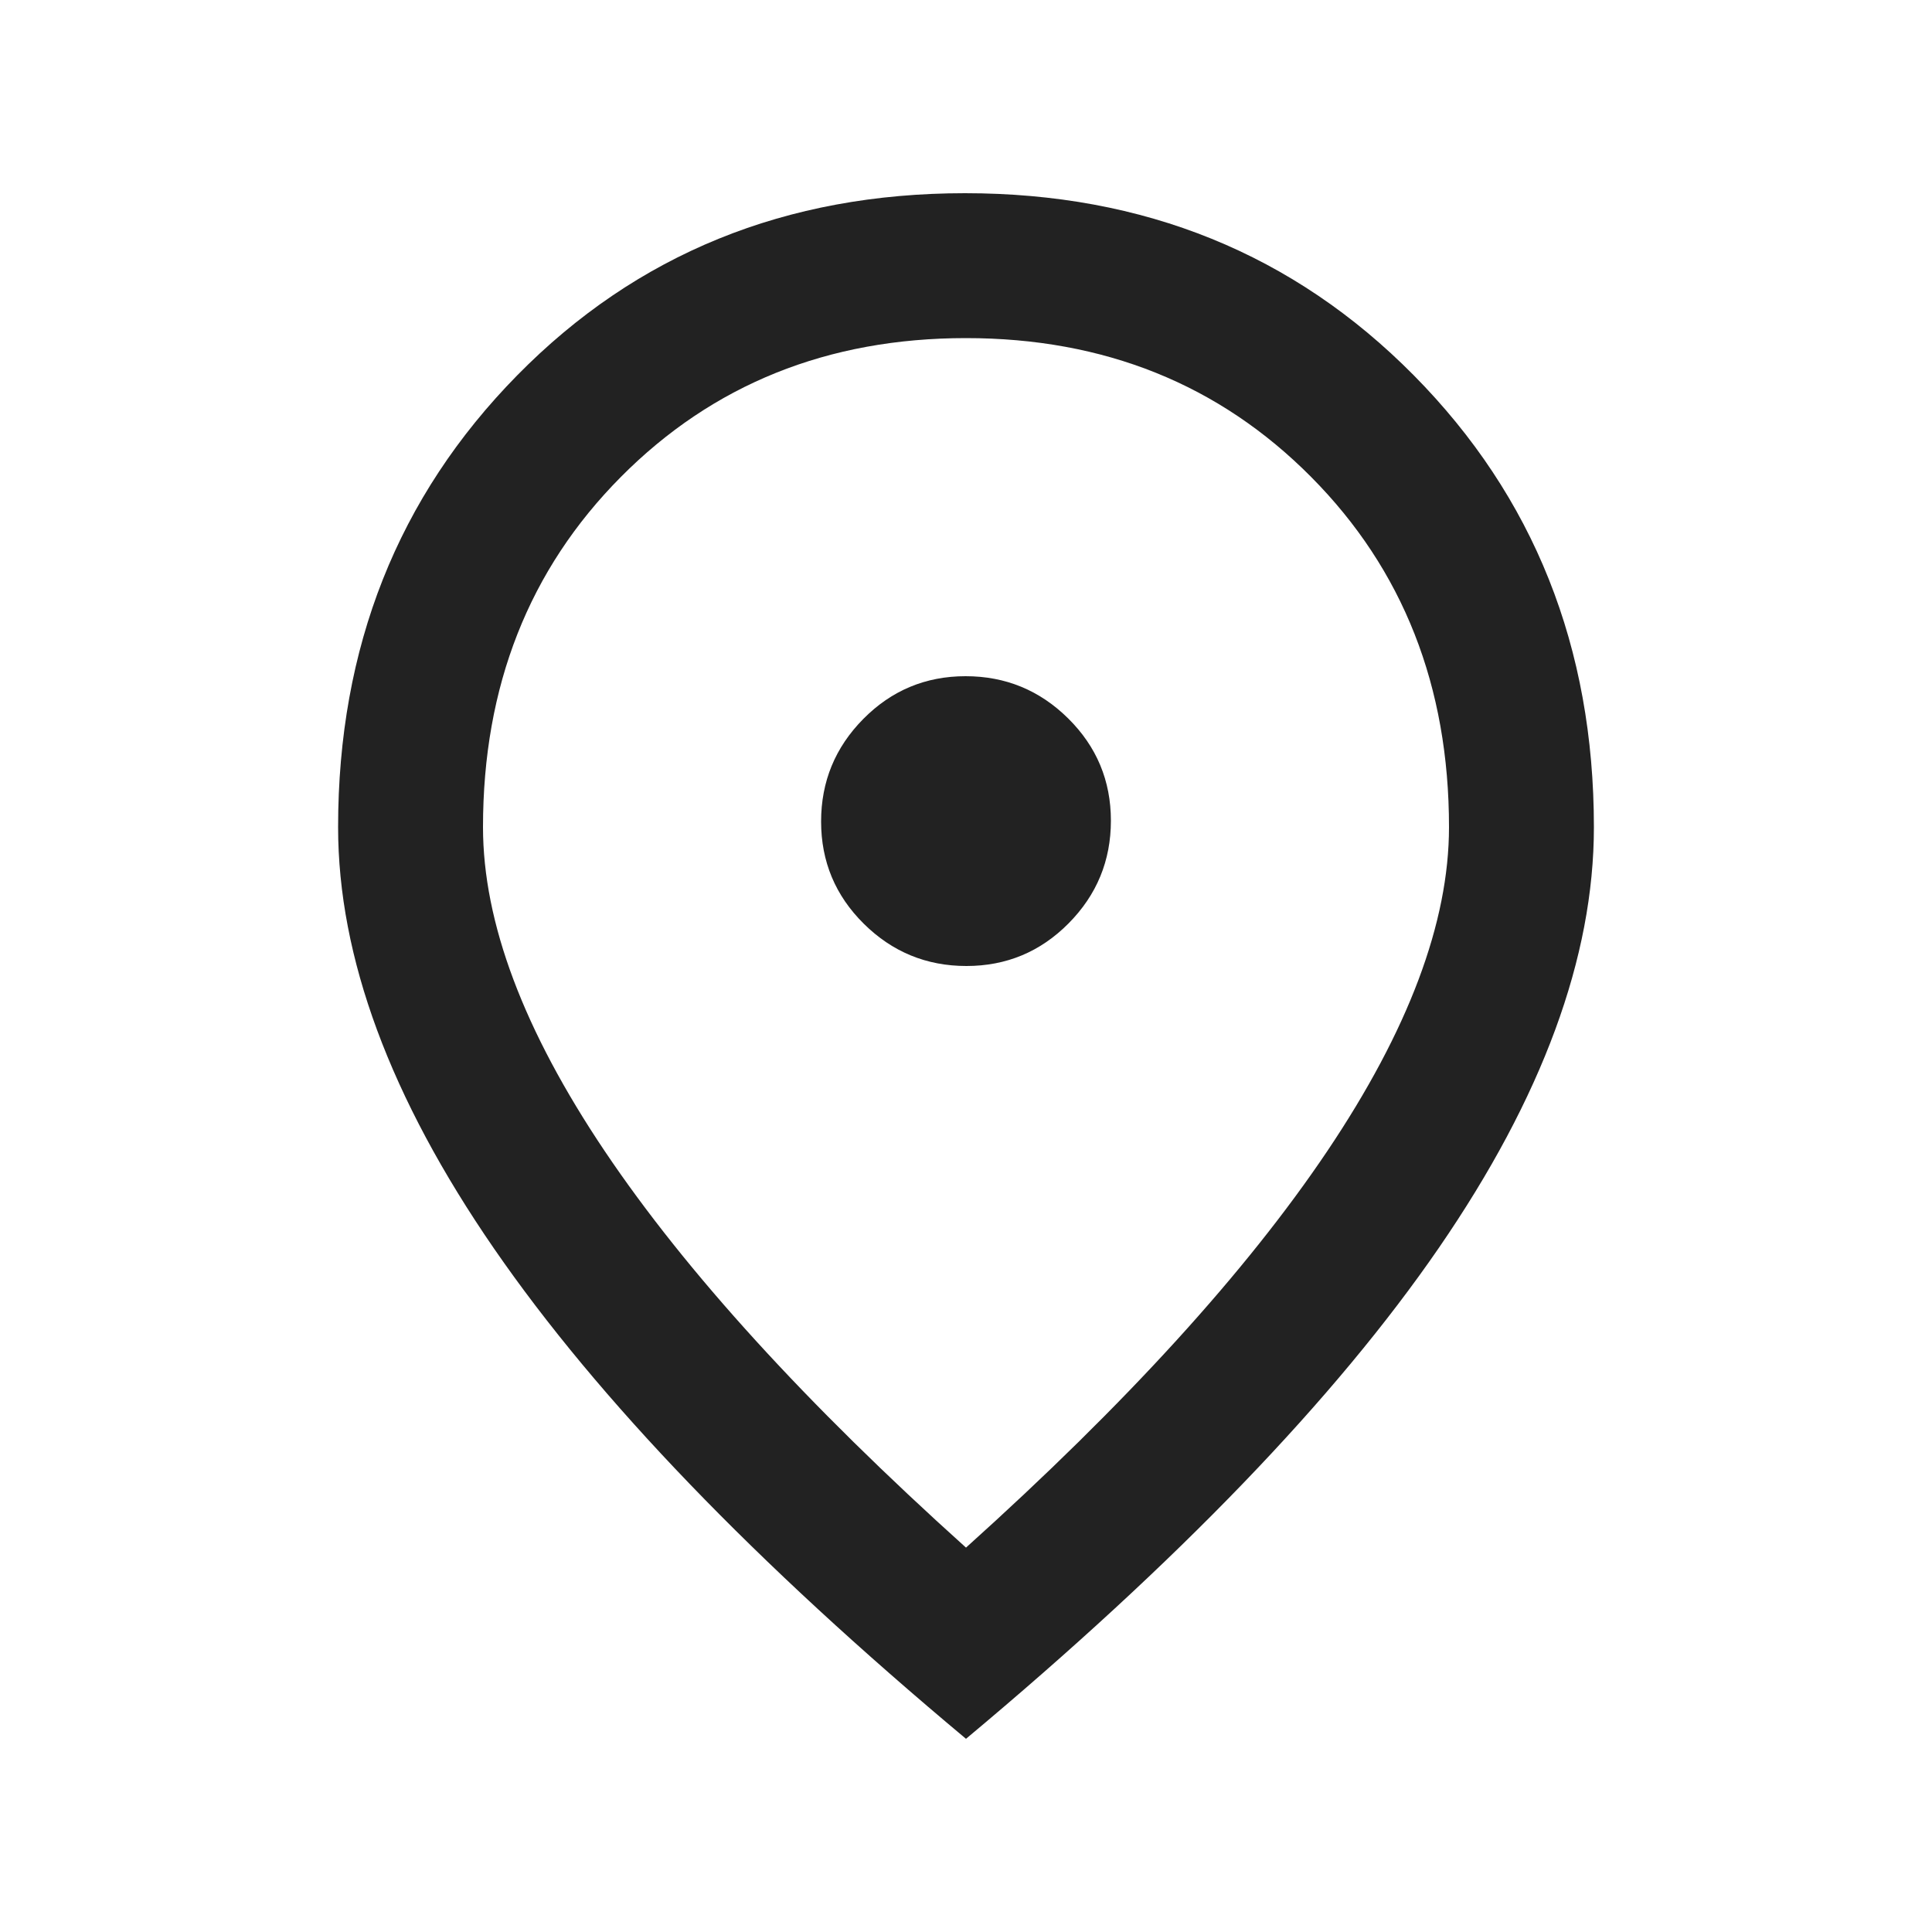
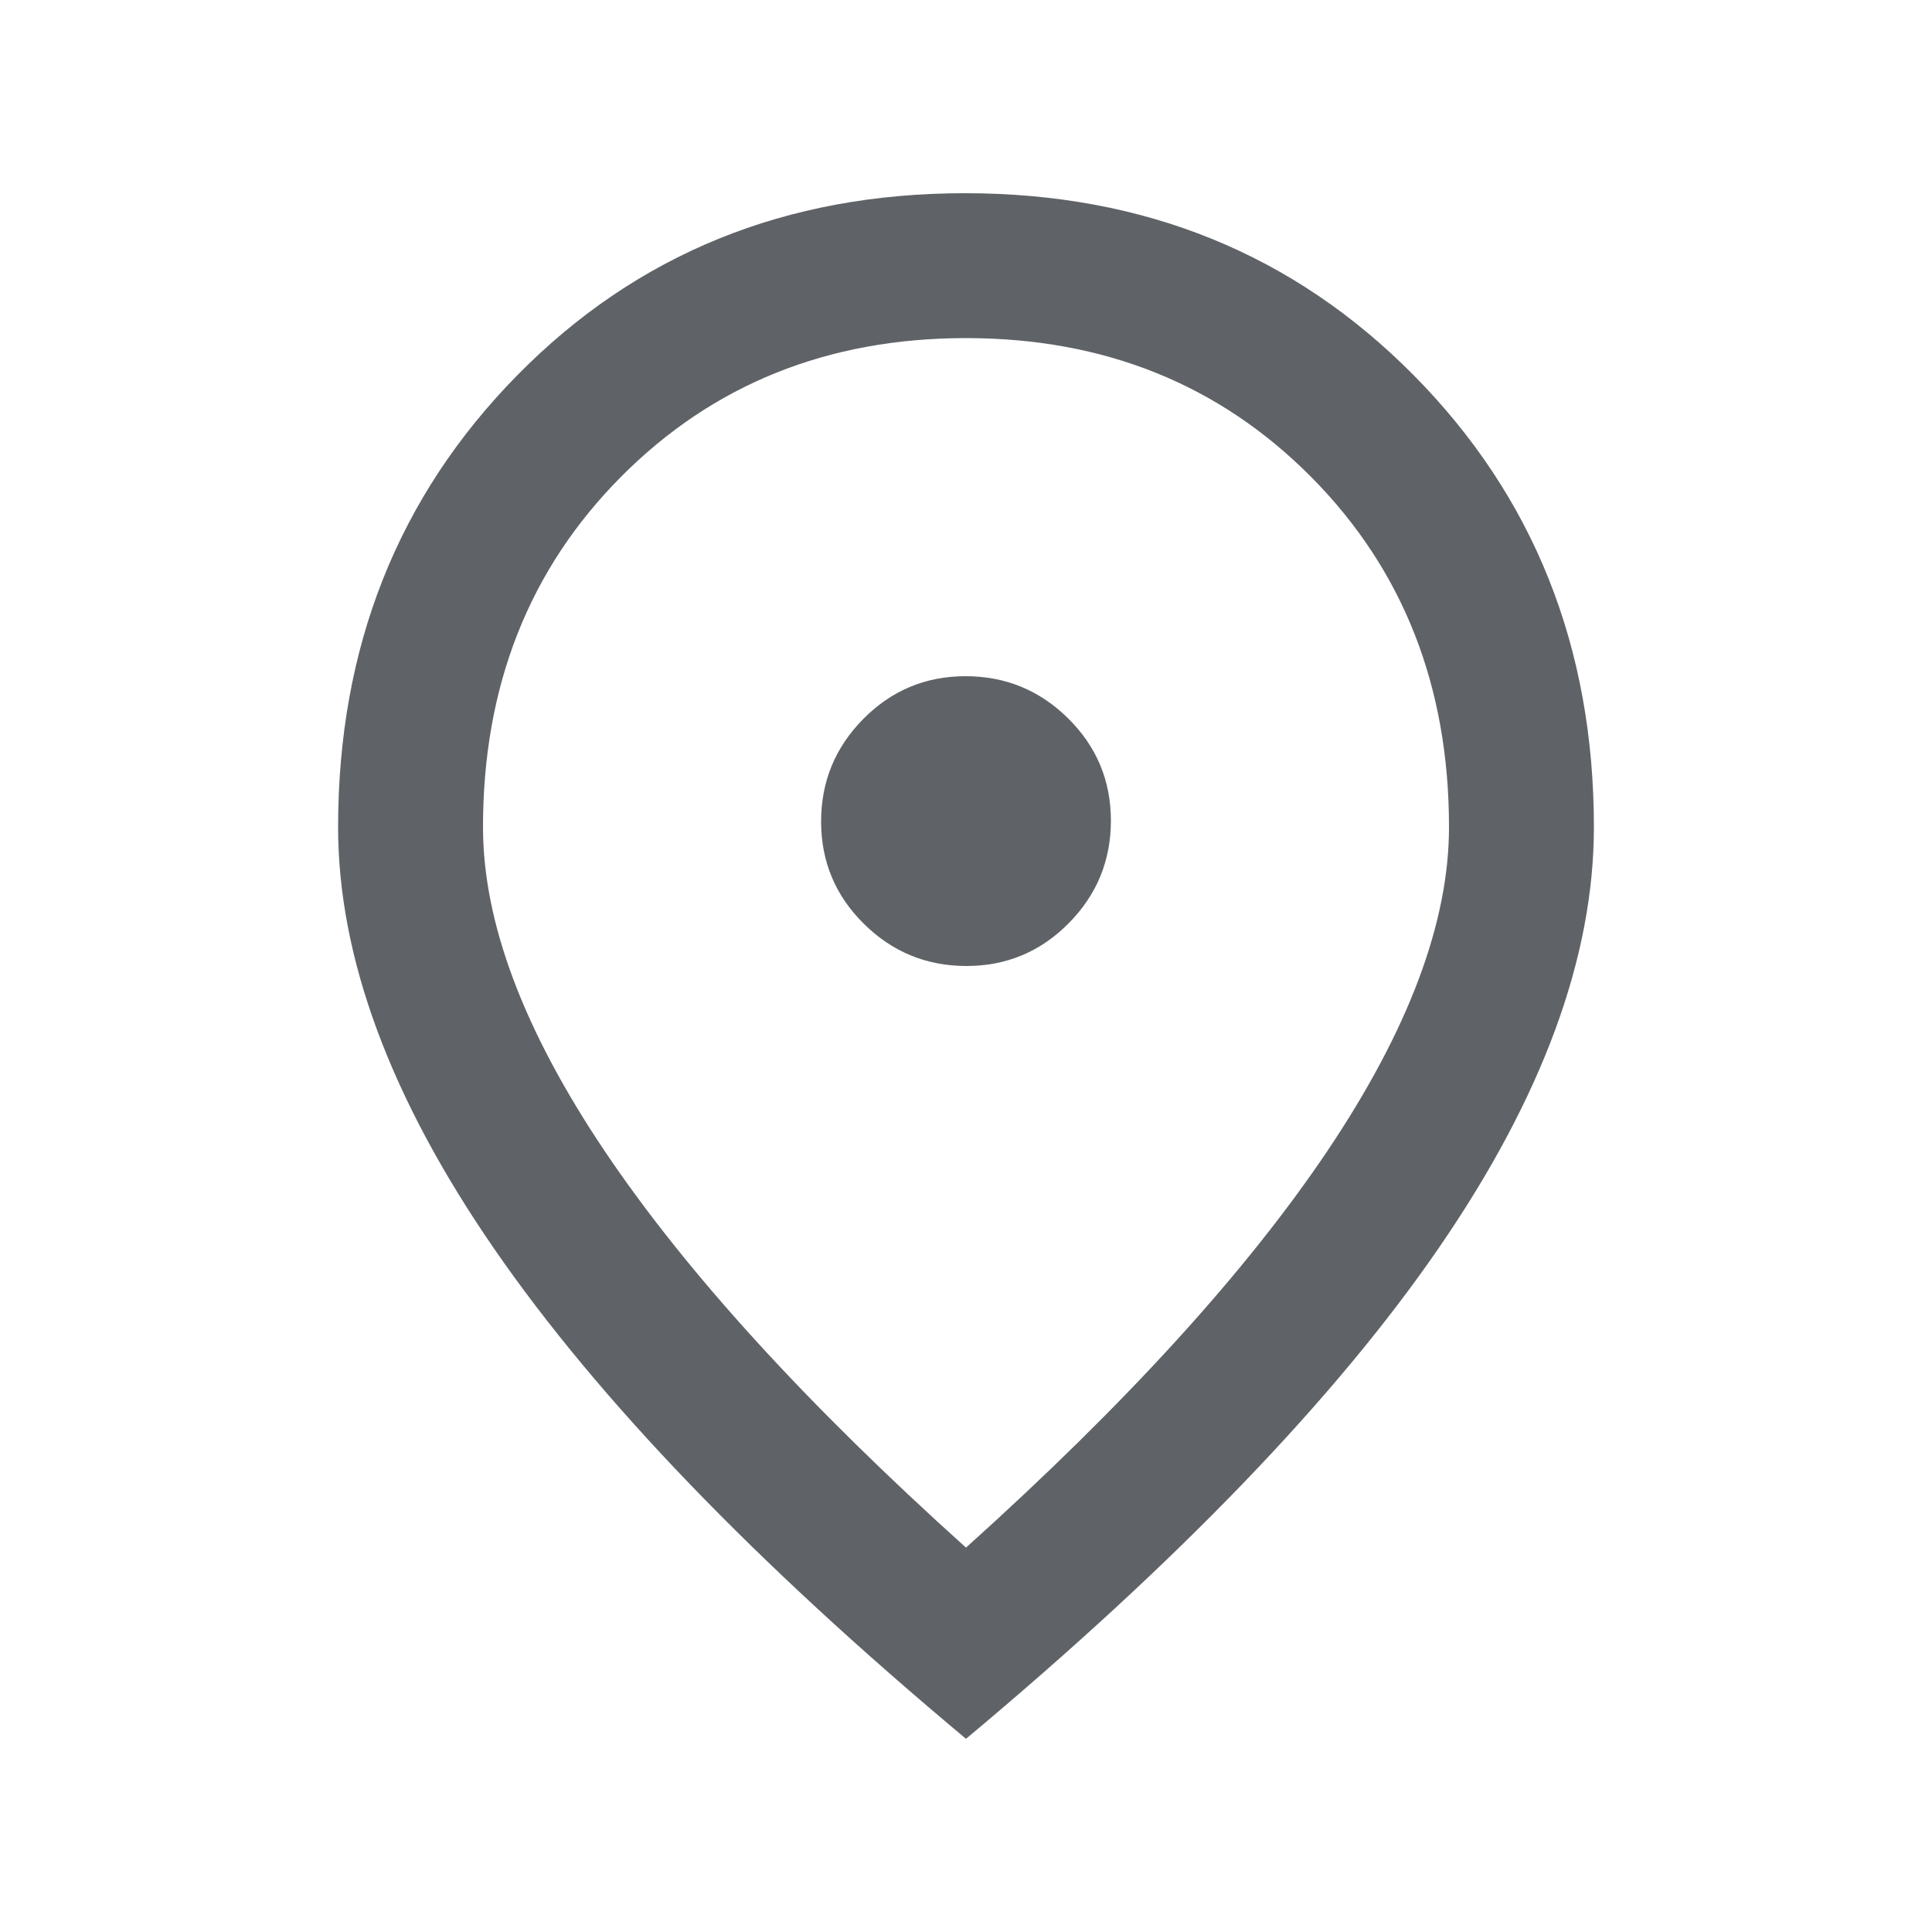
- <svg xmlns="http://www.w3.org/2000/svg" height="20px" viewBox="0 -960 960 960" width="20px" fill="#222222">
+ <svg xmlns="http://www.w3.org/2000/svg" height="20px" viewBox="0 -960 960 960" width="20px" fill="#5f6368">
  <path d="M480.21-480Q510-480 531-501.21t21-51Q552-582 530.79-603t-51-21Q450-624 429-602.79t-21 51Q408-522 429.21-501t51 21ZM480-191q119-107 179.5-197T720-549q0-105-68.5-174T480-792q-103 0-171.5 69T240-549q0 71 60.5 161T480-191Zm0 95Q323.03-227.11 245.51-339.55 168-452 168-549q0-134 89-224.5T479.5-864q133.5 0 223 90.5T792-549q0 97-77 209T480-96Zm0-456Z" />
</svg>
